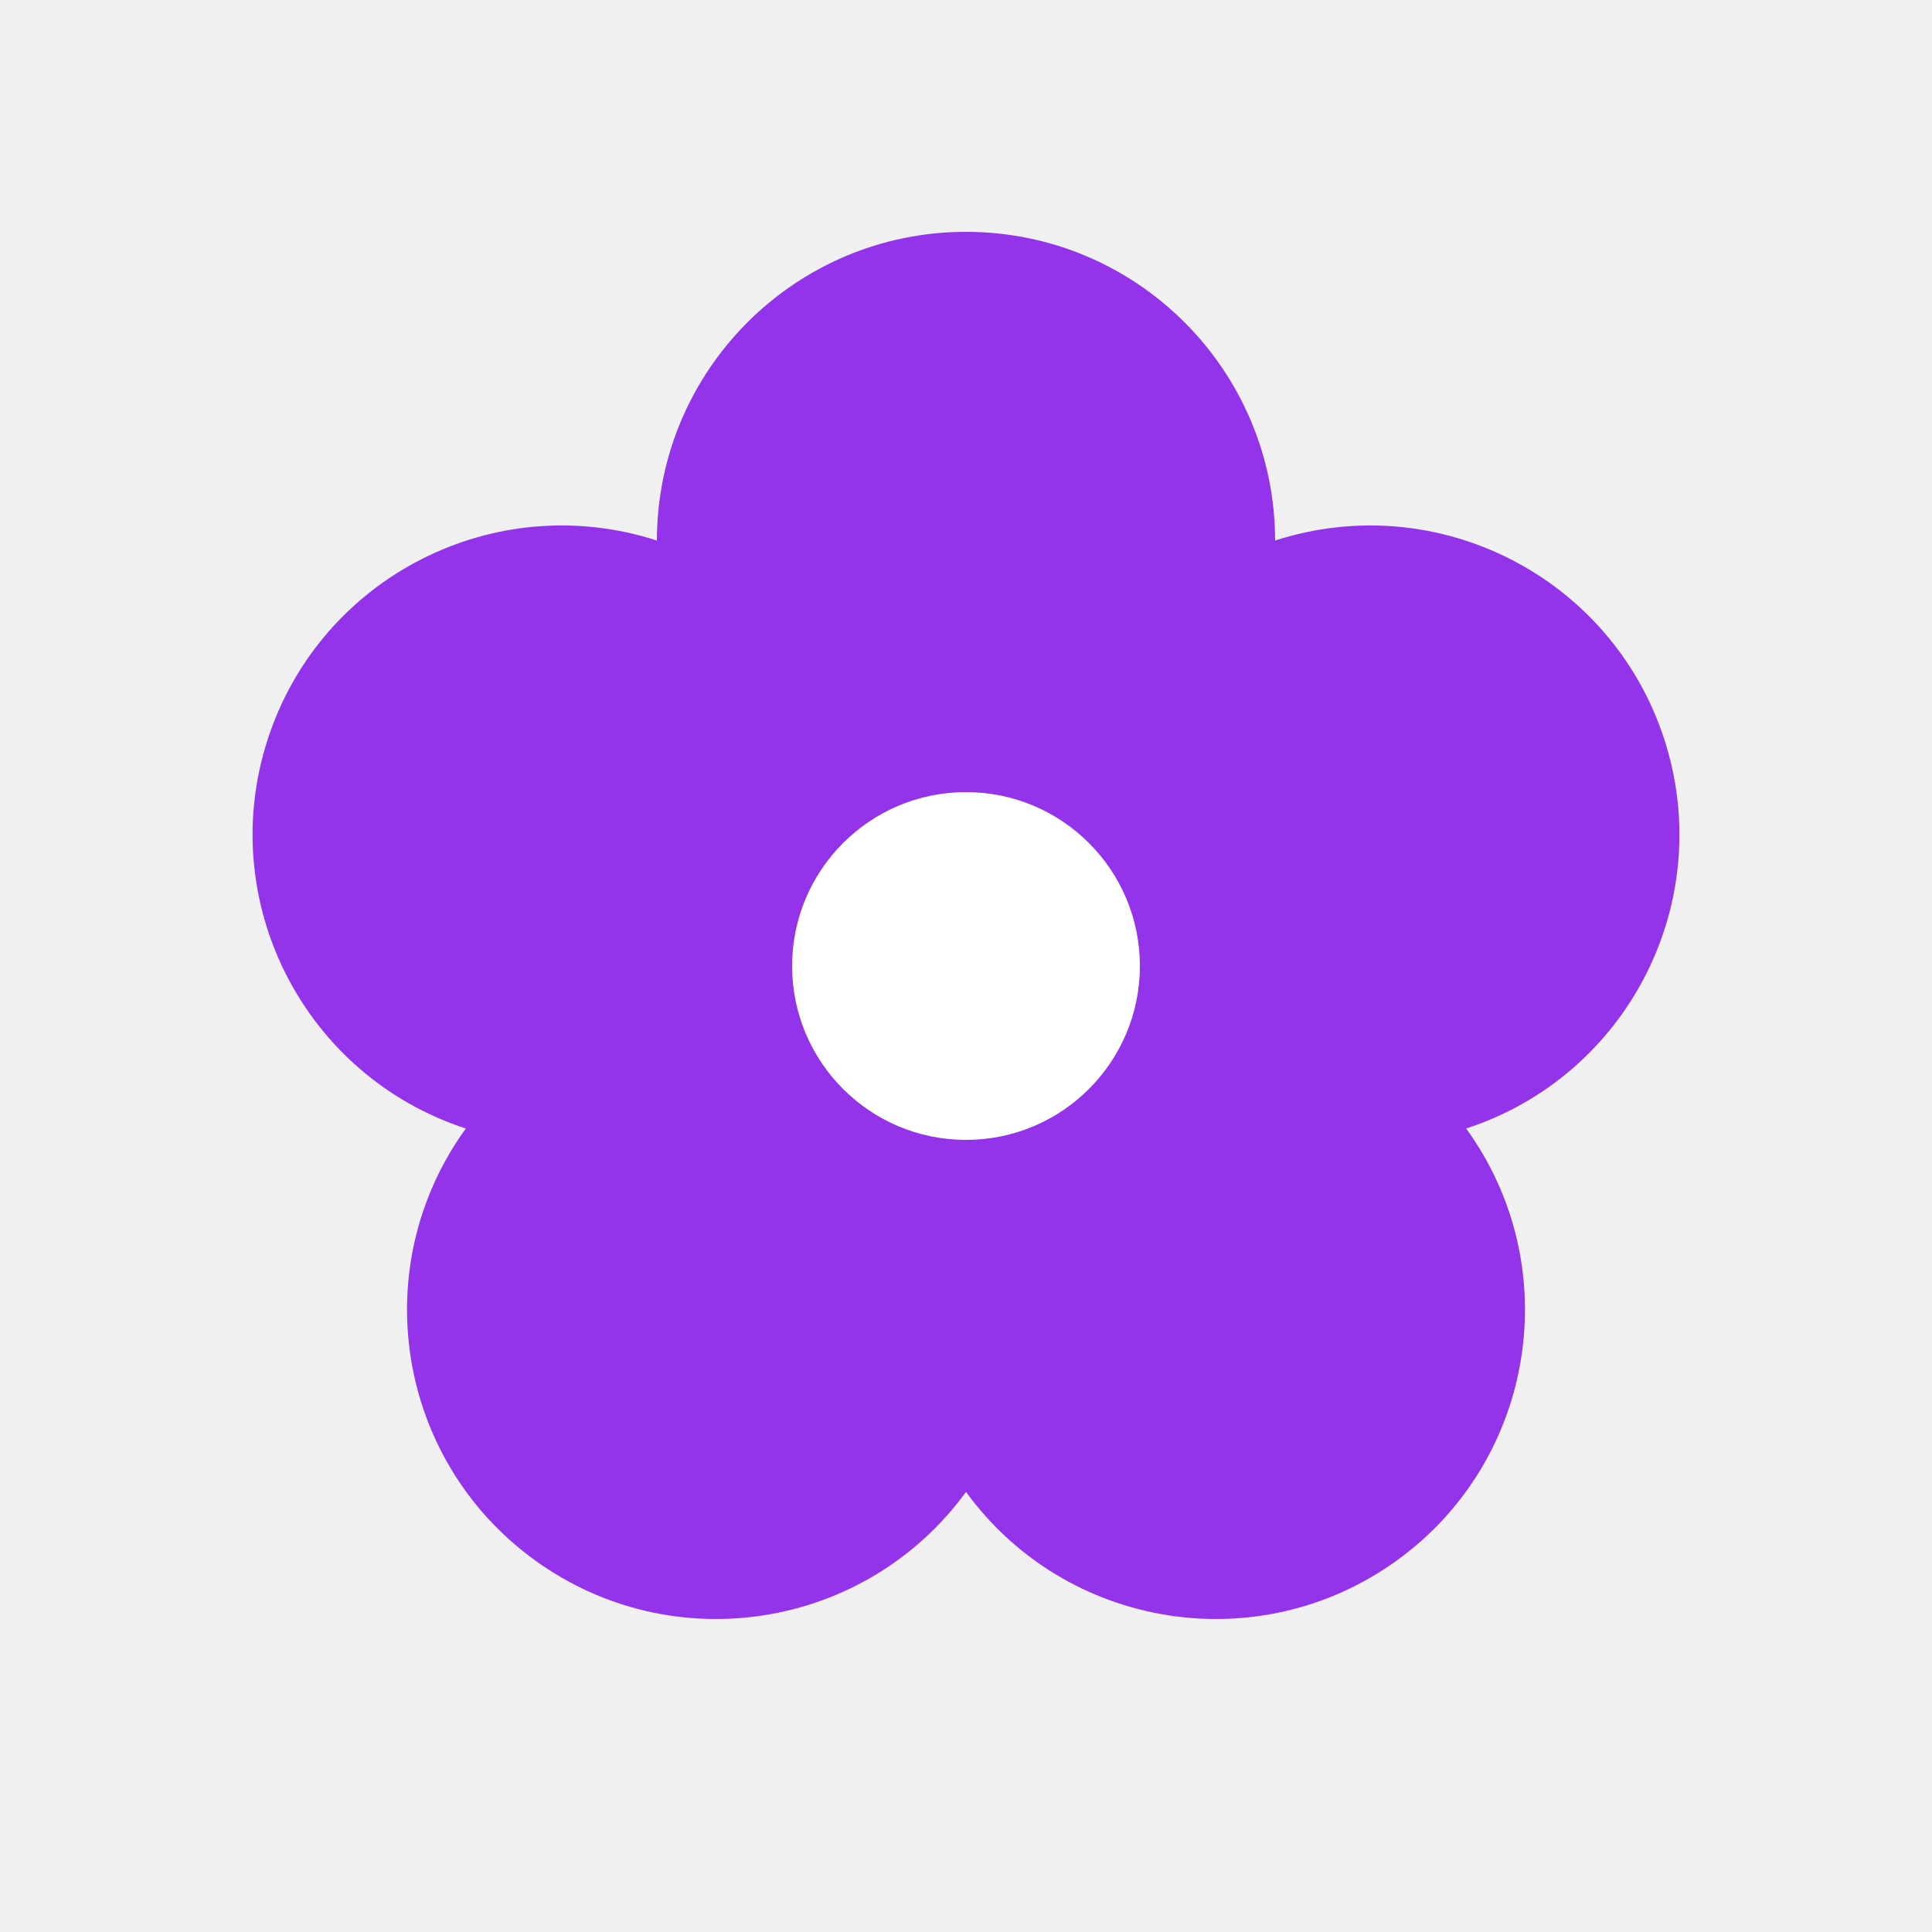
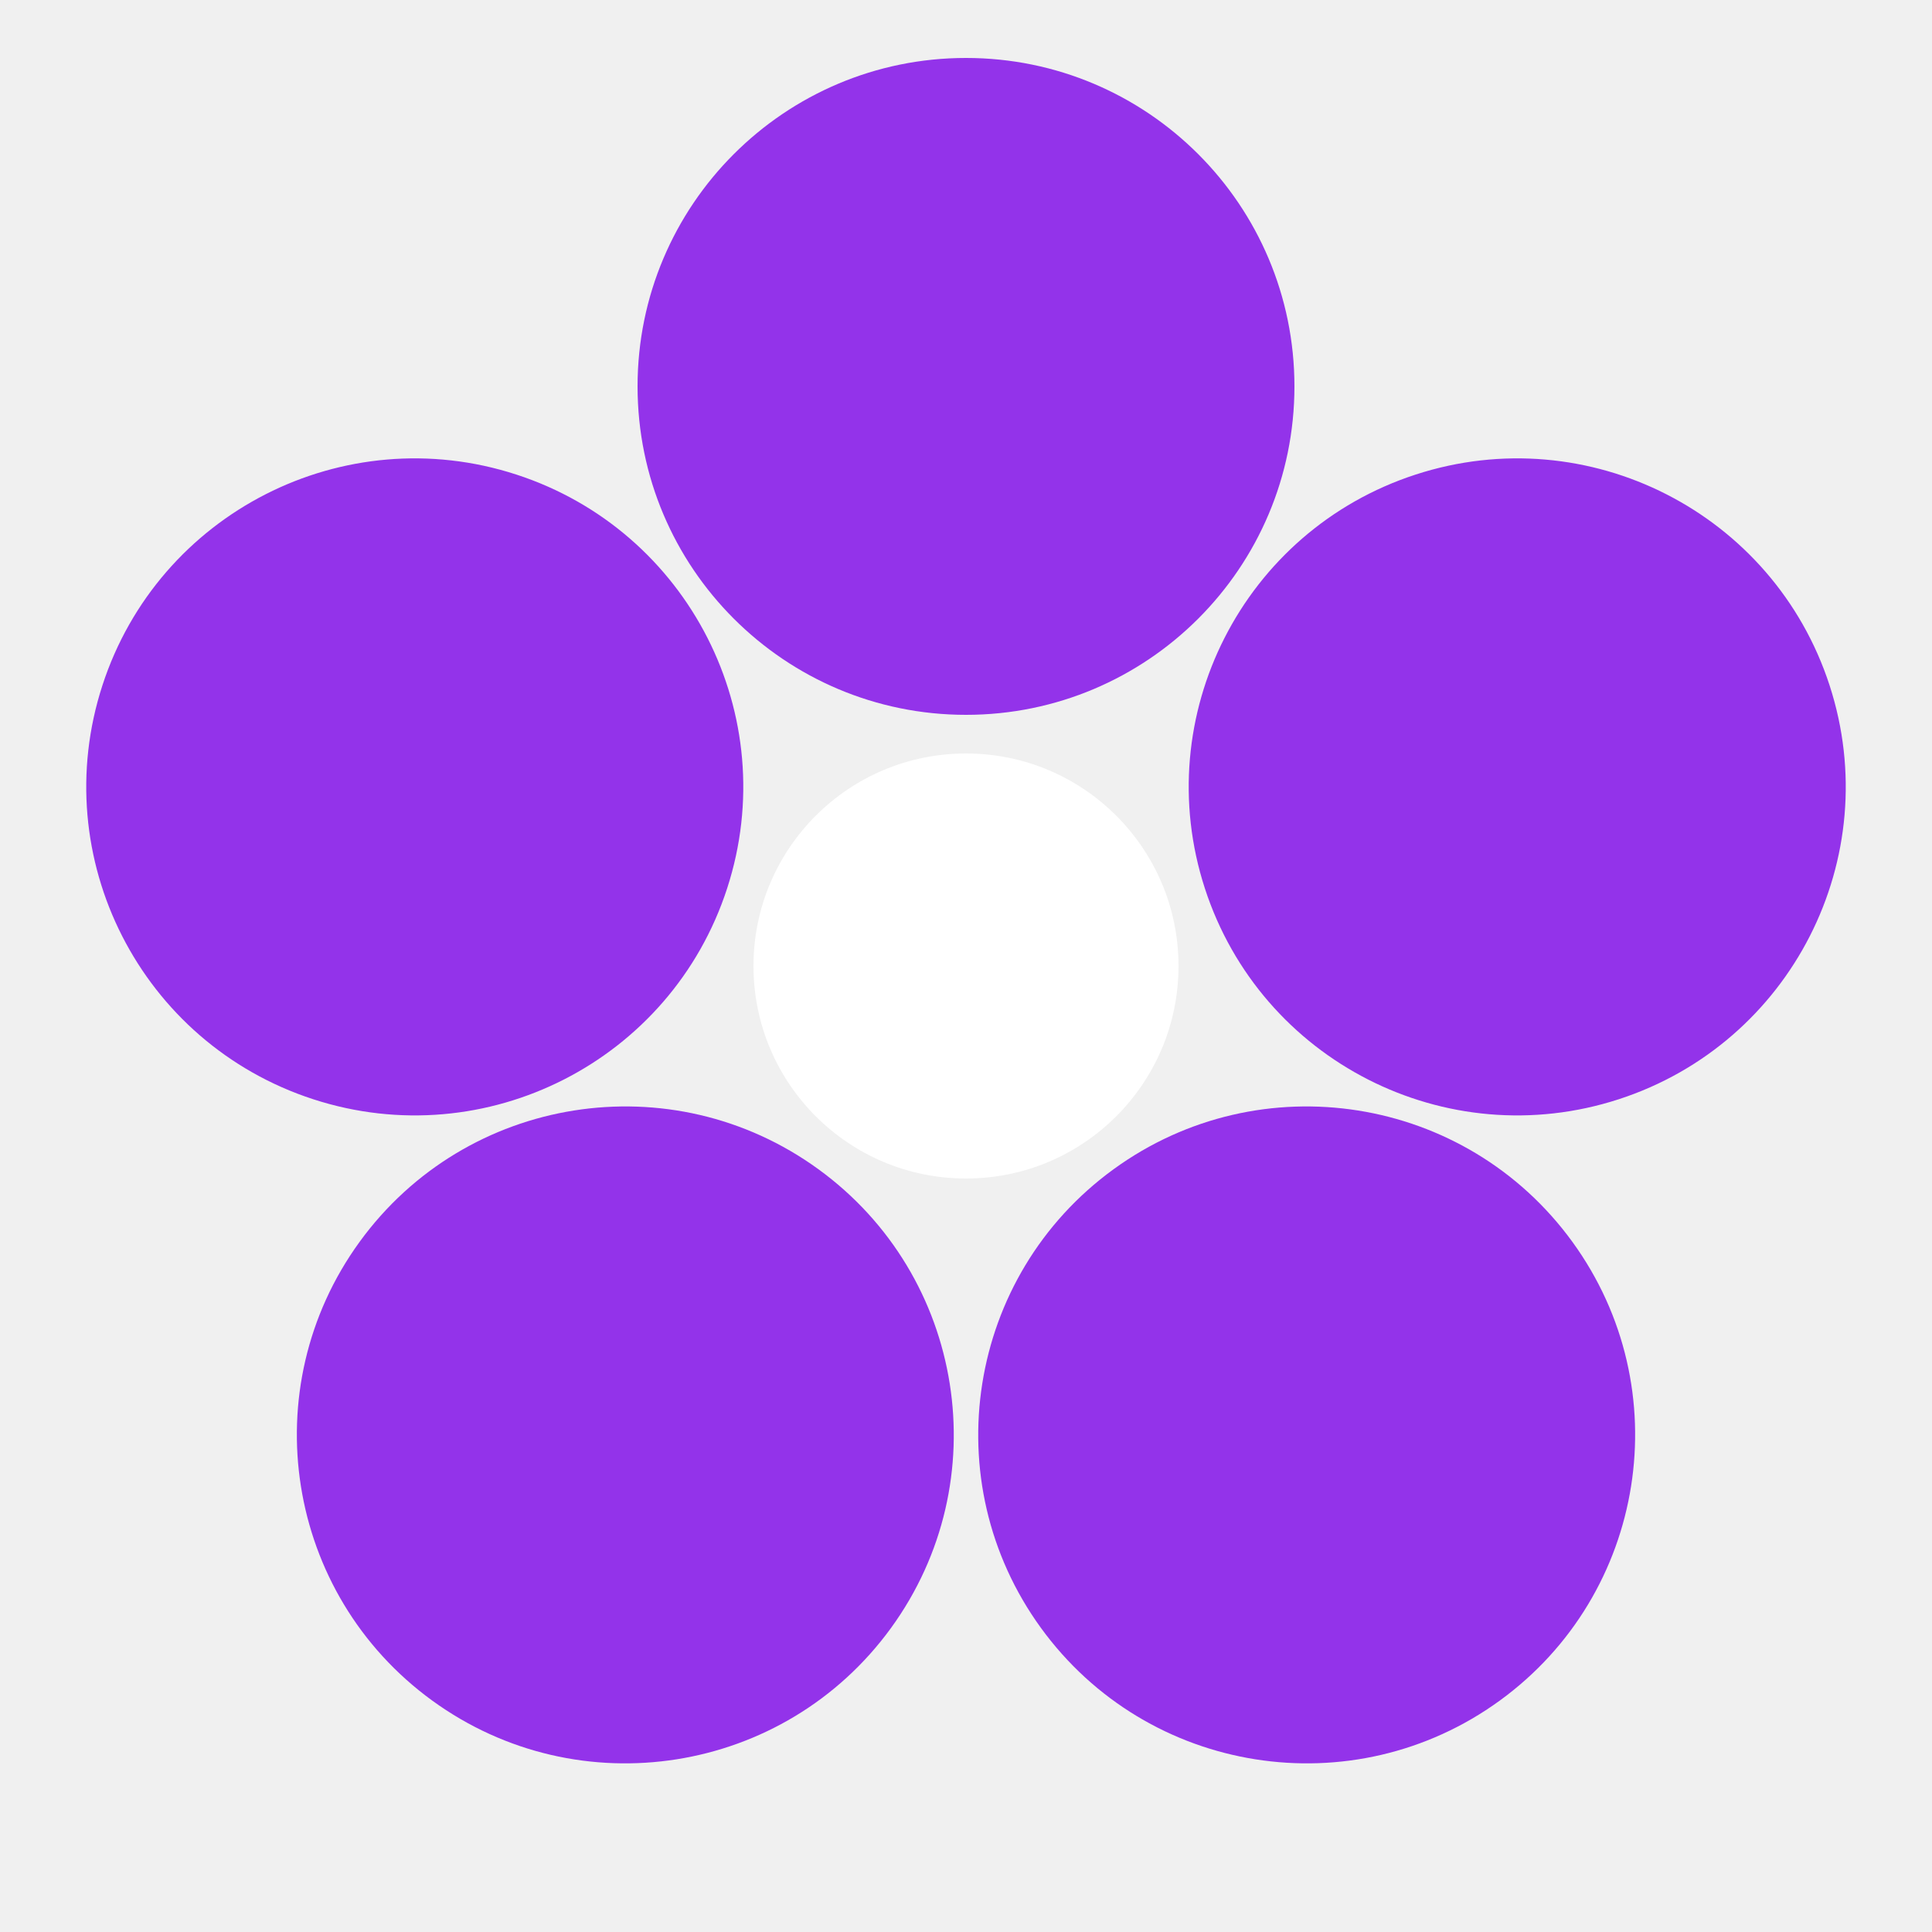
<svg xmlns="http://www.w3.org/2000/svg" viewBox="0 0 100 100">
  <g transform="translate(50 50)" fill="#9333EA">
-     <circle cx="0" cy="-22" r="16" />
-     <circle cx="0" cy="-22" r="16" transform="rotate(72)" />
-     <circle cx="0" cy="-22" r="16" transform="rotate(144)" />
-     <circle cx="0" cy="-22" r="16" transform="rotate(216)" />
-     <circle cx="0" cy="-22" r="16" transform="rotate(288)" />
+     <circle cx="0" cy="-30" r="17" />
+     <circle cx="0" cy="-30" r="17" transform="rotate(72)" />
+     <circle cx="0" cy="-30" r="17" transform="rotate(144)" />
+     <circle cx="0" cy="-30" r="17" transform="rotate(216)" />
+     <circle cx="0" cy="-30" r="17" transform="rotate(288)" />
  </g>
-   <circle cx="50" cy="50" r="9" fill="#ffffff" />
+   <circle cx="50" cy="50" r="11" fill="#ffffff" />
</svg>
